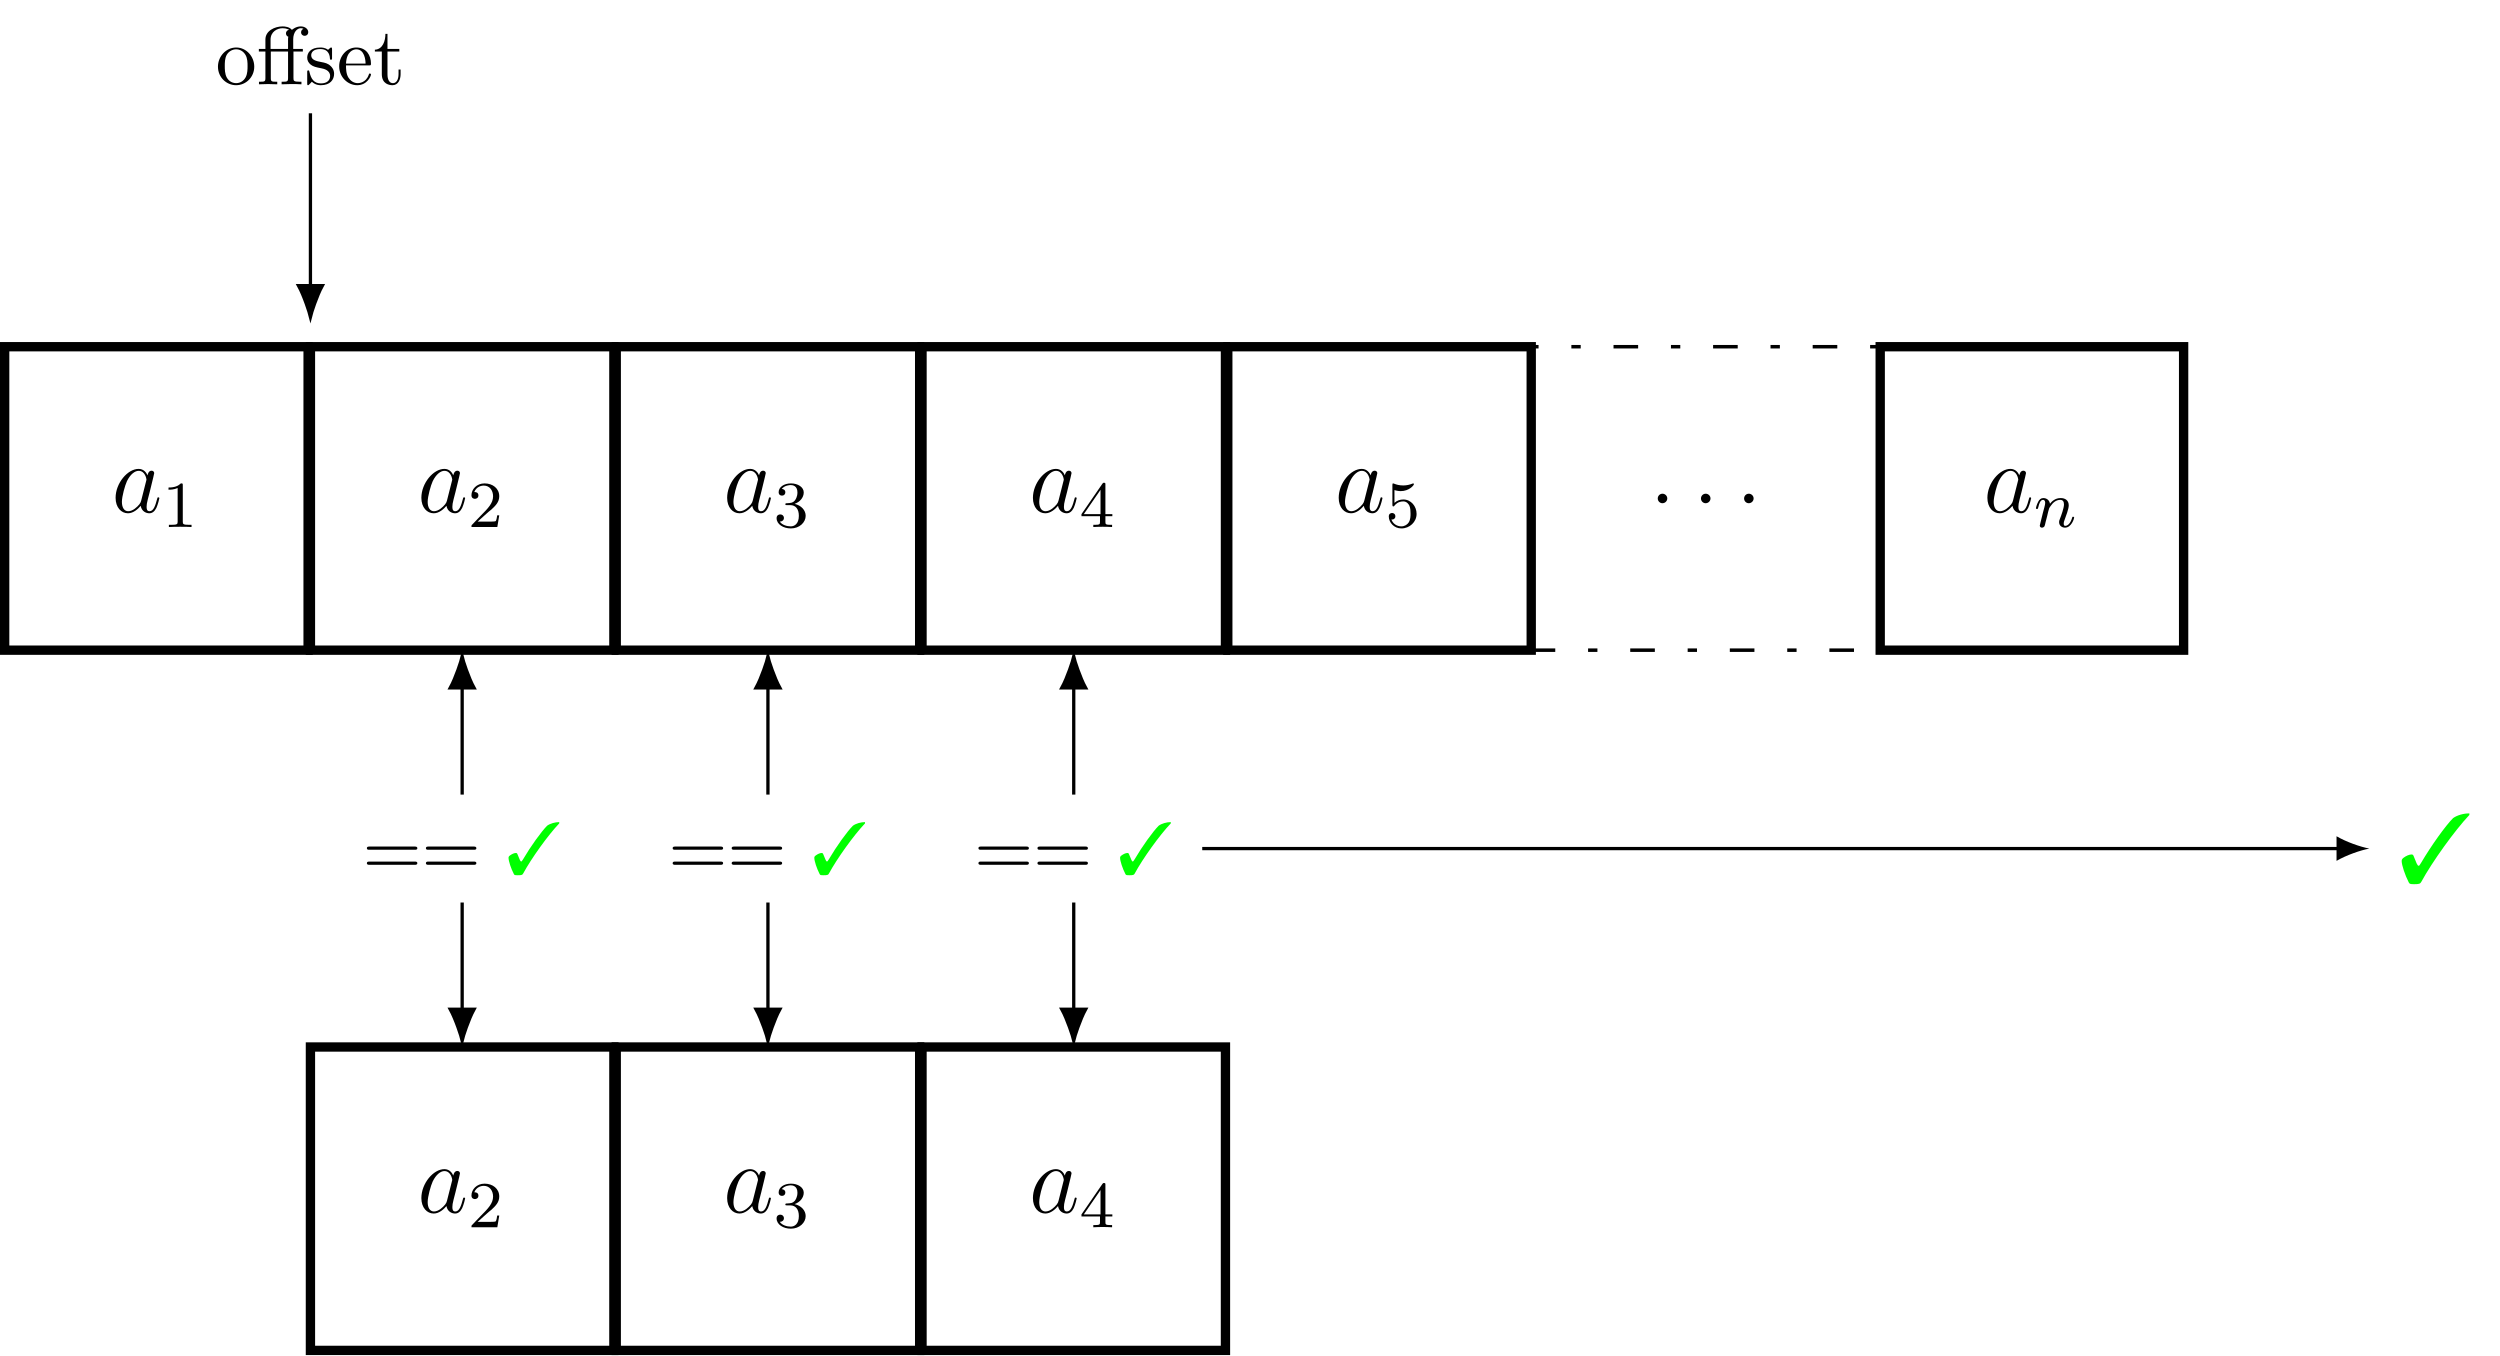
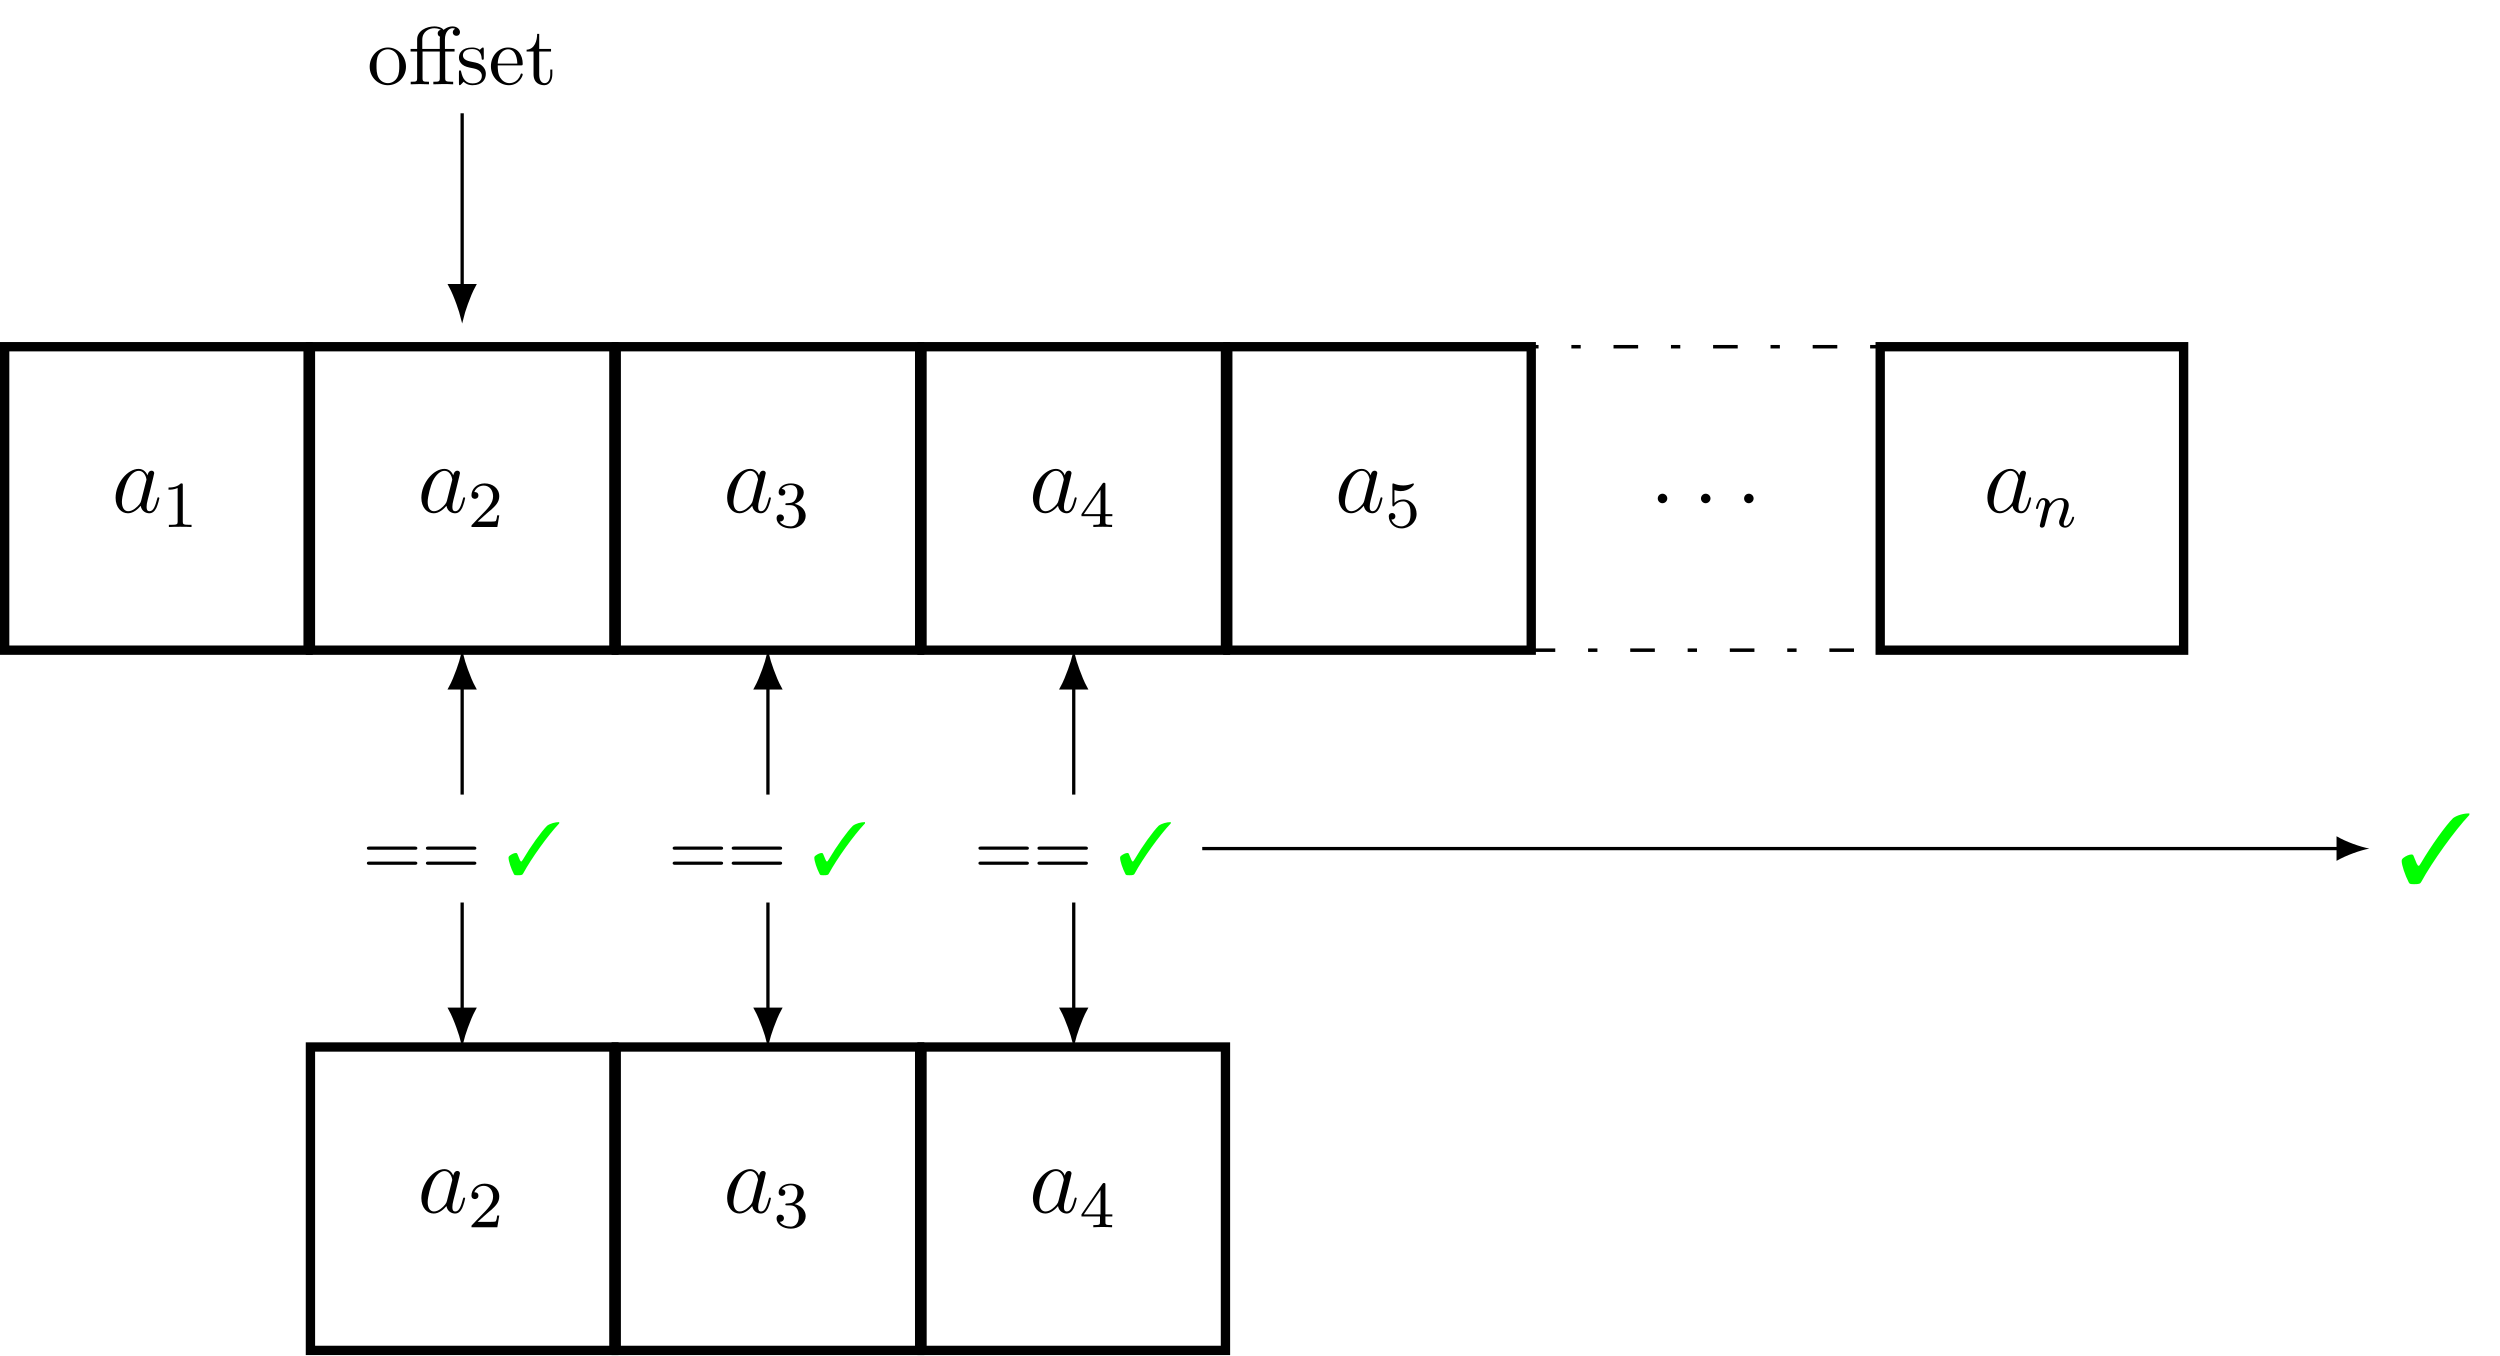
<svg xmlns="http://www.w3.org/2000/svg" xmlns:xlink="http://www.w3.org/1999/xlink" width="303.601pt" height="164.562pt" viewBox="0 0 303.601 164.562" version="1.1">
  <defs>
    <g>
      <symbol overflow="visible" id="glyph0-0">
        <path style="stroke:none;" d="" />
      </symbol>
      <symbol overflow="visible" id="glyph0-1">
        <path style="stroke:none;" d="M 3.594 -1.422 C 3.531 -1.219 3.531 -1.188 3.375 -0.969 C 3.109 -0.641 2.578 -0.125 2.016 -0.125 C 1.531 -0.125 1.25 -0.562 1.25 -1.266 C 1.25 -1.922 1.625 -3.266 1.859 -3.766 C 2.266 -4.609 2.828 -5.031 3.281 -5.031 C 4.078 -5.031 4.234 -4.047 4.234 -3.953 C 4.234 -3.938 4.203 -3.797 4.188 -3.766 Z M 4.359 -4.484 C 4.234 -4.797 3.906 -5.266 3.281 -5.266 C 1.938 -5.266 0.484 -3.531 0.484 -1.75 C 0.484 -0.578 1.172 0.125 1.984 0.125 C 2.641 0.125 3.203 -0.391 3.531 -0.781 C 3.656 -0.078 4.219 0.125 4.578 0.125 C 4.938 0.125 5.219 -0.094 5.438 -0.531 C 5.625 -0.938 5.797 -1.656 5.797 -1.703 C 5.797 -1.766 5.75 -1.812 5.672 -1.812 C 5.562 -1.812 5.562 -1.75 5.516 -1.578 C 5.328 -0.875 5.109 -0.125 4.609 -0.125 C 4.266 -0.125 4.25 -0.438 4.25 -0.672 C 4.25 -0.938 4.281 -1.078 4.391 -1.547 C 4.469 -1.844 4.531 -2.109 4.625 -2.453 C 5.062 -4.25 5.172 -4.672 5.172 -4.75 C 5.172 -4.906 5.047 -5.047 4.859 -5.047 C 4.484 -5.047 4.391 -4.625 4.359 -4.484 Z M 4.359 -4.484 " />
      </symbol>
      <symbol overflow="visible" id="glyph0-2">
        <path style="stroke:none;" d="M 2.203 -0.578 C 2.203 -0.922 1.906 -1.156 1.625 -1.156 C 1.281 -1.156 1.047 -0.875 1.047 -0.578 C 1.047 -0.234 1.328 0 1.609 0 C 1.953 0 2.203 -0.281 2.203 -0.578 Z M 2.203 -0.578 " />
      </symbol>
      <symbol overflow="visible" id="glyph1-0">
        <path style="stroke:none;" d="" />
      </symbol>
      <symbol overflow="visible" id="glyph1-1">
        <path style="stroke:none;" d="M 2.5 -5.078 C 2.5 -5.297 2.484 -5.297 2.266 -5.297 C 1.938 -4.984 1.516 -4.797 0.766 -4.797 L 0.766 -4.531 C 0.984 -4.531 1.406 -4.531 1.875 -4.734 L 1.875 -0.656 C 1.875 -0.359 1.844 -0.266 1.094 -0.266 L 0.812 -0.266 L 0.812 0 C 1.141 -0.031 1.828 -0.031 2.188 -0.031 C 2.547 -0.031 3.234 -0.031 3.562 0 L 3.562 -0.266 L 3.281 -0.266 C 2.531 -0.266 2.5 -0.359 2.5 -0.656 Z M 2.5 -5.078 " />
      </symbol>
      <symbol overflow="visible" id="glyph1-2">
        <path style="stroke:none;" d="M 2.25 -1.625 C 2.375 -1.75 2.703 -2.016 2.844 -2.125 C 3.328 -2.578 3.797 -3.016 3.797 -3.734 C 3.797 -4.688 3 -5.297 2.016 -5.297 C 1.047 -5.297 0.422 -4.578 0.422 -3.859 C 0.422 -3.469 0.734 -3.422 0.844 -3.422 C 1.016 -3.422 1.266 -3.531 1.266 -3.844 C 1.266 -4.25 0.859 -4.25 0.766 -4.25 C 1 -4.844 1.531 -5.031 1.922 -5.031 C 2.656 -5.031 3.047 -4.406 3.047 -3.734 C 3.047 -2.906 2.469 -2.297 1.516 -1.344 L 0.516 -0.297 C 0.422 -0.219 0.422 -0.203 0.422 0 L 3.562 0 L 3.797 -1.422 L 3.547 -1.422 C 3.531 -1.266 3.469 -0.875 3.375 -0.719 C 3.328 -0.656 2.719 -0.656 2.594 -0.656 L 1.172 -0.656 Z M 2.25 -1.625 " />
      </symbol>
      <symbol overflow="visible" id="glyph1-3">
        <path style="stroke:none;" d="M 2.016 -2.656 C 2.641 -2.656 3.047 -2.203 3.047 -1.359 C 3.047 -0.359 2.484 -0.078 2.062 -0.078 C 1.625 -0.078 1.016 -0.234 0.734 -0.656 C 1.031 -0.656 1.234 -0.844 1.234 -1.094 C 1.234 -1.359 1.047 -1.531 0.781 -1.531 C 0.578 -1.531 0.344 -1.406 0.344 -1.078 C 0.344 -0.328 1.156 0.172 2.078 0.172 C 3.125 0.172 3.875 -0.562 3.875 -1.359 C 3.875 -2.031 3.344 -2.625 2.531 -2.812 C 3.156 -3.031 3.641 -3.562 3.641 -4.203 C 3.641 -4.844 2.922 -5.297 2.094 -5.297 C 1.234 -5.297 0.594 -4.844 0.594 -4.234 C 0.594 -3.938 0.781 -3.812 1 -3.812 C 1.25 -3.812 1.406 -3.984 1.406 -4.219 C 1.406 -4.516 1.141 -4.625 0.969 -4.625 C 1.312 -5.062 1.922 -5.094 2.062 -5.094 C 2.266 -5.094 2.875 -5.031 2.875 -4.203 C 2.875 -3.656 2.641 -3.312 2.531 -3.188 C 2.297 -2.938 2.109 -2.922 1.625 -2.891 C 1.469 -2.891 1.406 -2.875 1.406 -2.766 C 1.406 -2.656 1.484 -2.656 1.625 -2.656 Z M 2.016 -2.656 " />
      </symbol>
      <symbol overflow="visible" id="glyph1-4">
        <path style="stroke:none;" d="M 3.141 -5.156 C 3.141 -5.312 3.141 -5.375 2.969 -5.375 C 2.875 -5.375 2.859 -5.375 2.781 -5.266 L 0.234 -1.562 L 0.234 -1.312 L 2.484 -1.312 L 2.484 -0.641 C 2.484 -0.344 2.469 -0.266 1.844 -0.266 L 1.672 -0.266 L 1.672 0 C 2.344 -0.031 2.359 -0.031 2.812 -0.031 C 3.266 -0.031 3.281 -0.031 3.953 0 L 3.953 -0.266 L 3.781 -0.266 C 3.156 -0.266 3.141 -0.344 3.141 -0.641 L 3.141 -1.312 L 3.984 -1.312 L 3.984 -1.562 L 3.141 -1.562 Z M 2.547 -4.516 L 2.547 -1.562 L 0.516 -1.562 Z M 2.547 -4.516 " />
      </symbol>
      <symbol overflow="visible" id="glyph1-5">
        <path style="stroke:none;" d="M 1.109 -4.484 C 1.219 -4.453 1.531 -4.359 1.875 -4.359 C 2.875 -4.359 3.469 -5.062 3.469 -5.188 C 3.469 -5.281 3.422 -5.297 3.375 -5.297 C 3.359 -5.297 3.344 -5.297 3.281 -5.266 C 2.969 -5.141 2.594 -5.047 2.172 -5.047 C 1.703 -5.047 1.312 -5.156 1.062 -5.266 C 0.984 -5.297 0.969 -5.297 0.953 -5.297 C 0.859 -5.297 0.859 -5.219 0.859 -5.062 L 0.859 -2.734 C 0.859 -2.594 0.859 -2.5 0.984 -2.5 C 1.047 -2.5 1.062 -2.531 1.109 -2.594 C 1.203 -2.703 1.5 -3.109 2.188 -3.109 C 2.625 -3.109 2.844 -2.75 2.922 -2.594 C 3.047 -2.312 3.062 -1.938 3.062 -1.641 C 3.062 -1.344 3.062 -0.906 2.844 -0.562 C 2.688 -0.312 2.359 -0.078 1.938 -0.078 C 1.422 -0.078 0.922 -0.391 0.734 -0.922 C 0.75 -0.906 0.812 -0.906 0.812 -0.906 C 1.031 -0.906 1.219 -1.047 1.219 -1.297 C 1.219 -1.594 0.984 -1.703 0.828 -1.703 C 0.672 -1.703 0.422 -1.625 0.422 -1.281 C 0.422 -0.562 1.047 0.172 1.953 0.172 C 2.953 0.172 3.797 -0.609 3.797 -1.594 C 3.797 -2.516 3.125 -3.344 2.188 -3.344 C 1.797 -3.344 1.422 -3.219 1.109 -2.938 Z M 1.109 -4.484 " />
      </symbol>
      <symbol overflow="visible" id="glyph2-0">
        <path style="stroke:none;" d="" />
      </symbol>
      <symbol overflow="visible" id="glyph2-1">
        <path style="stroke:none;" d="M 1.594 -1.312 C 1.625 -1.422 1.703 -1.734 1.719 -1.844 C 1.828 -2.281 1.828 -2.281 2.016 -2.547 C 2.281 -2.938 2.656 -3.297 3.188 -3.297 C 3.469 -3.297 3.641 -3.125 3.641 -2.75 C 3.641 -2.312 3.312 -1.406 3.156 -1.016 C 3.047 -0.75 3.047 -0.703 3.047 -0.594 C 3.047 -0.141 3.422 0.078 3.766 0.078 C 4.547 0.078 4.875 -1.031 4.875 -1.141 C 4.875 -1.219 4.812 -1.25 4.75 -1.25 C 4.656 -1.25 4.641 -1.188 4.625 -1.109 C 4.438 -0.453 4.094 -0.141 3.797 -0.141 C 3.672 -0.141 3.609 -0.219 3.609 -0.406 C 3.609 -0.594 3.672 -0.766 3.75 -0.969 C 3.859 -1.266 4.219 -2.188 4.219 -2.625 C 4.219 -3.234 3.797 -3.516 3.234 -3.516 C 2.578 -3.516 2.172 -3.125 1.938 -2.828 C 1.875 -3.266 1.531 -3.516 1.125 -3.516 C 0.844 -3.516 0.641 -3.328 0.516 -3.078 C 0.312 -2.703 0.234 -2.312 0.234 -2.297 C 0.234 -2.219 0.297 -2.188 0.359 -2.188 C 0.469 -2.188 0.469 -2.219 0.531 -2.438 C 0.625 -2.828 0.766 -3.297 1.094 -3.297 C 1.312 -3.297 1.359 -3.094 1.359 -2.922 C 1.359 -2.766 1.312 -2.625 1.25 -2.359 C 1.234 -2.297 1.109 -1.828 1.078 -1.719 L 0.781 -0.516 C 0.75 -0.391 0.703 -0.203 0.703 -0.172 C 0.703 0.016 0.859 0.078 0.969 0.078 C 1.109 0.078 1.234 -0.016 1.281 -0.109 C 1.312 -0.156 1.375 -0.438 1.406 -0.594 Z M 1.594 -1.312 " />
      </symbol>
      <symbol overflow="visible" id="glyph3-0">
        <path style="stroke:none;" d="" />
      </symbol>
      <symbol overflow="visible" id="glyph3-1">
        <path style="stroke:none;" d="M 6.344 -2.969 C 6.469 -2.969 6.641 -2.969 6.641 -3.156 C 6.641 -3.359 6.453 -3.359 6.312 -3.359 L 0.844 -3.359 C 0.703 -3.359 0.516 -3.359 0.516 -3.156 C 0.516 -2.969 0.688 -2.969 0.812 -2.969 Z M 6.312 -1.141 C 6.453 -1.141 6.641 -1.141 6.641 -1.344 C 6.641 -1.531 6.469 -1.531 6.344 -1.531 L 0.812 -1.531 C 0.688 -1.531 0.516 -1.531 0.516 -1.344 C 0.516 -1.141 0.703 -1.141 0.844 -1.141 Z M 6.312 -1.141 " />
      </symbol>
      <symbol overflow="visible" id="glyph4-0">
        <path style="stroke:none;" d="" />
      </symbol>
      <symbol overflow="visible" id="glyph4-1">
        <path style="stroke:none;" d="M 6.469 -6.328 C 5.969 -6.328 5.359 -6.156 5 -5.891 C 4.312 -5.203 3 -3.391 2.078 -1.812 C 1.953 -1.609 1.906 -1.547 1.844 -1.547 C 1.797 -1.547 1.734 -1.609 1.672 -1.766 L 1.406 -2.406 C 1.359 -2.531 1.312 -2.578 1.203 -2.578 C 1 -2.578 0.719 -2.453 0.469 -2.266 C 0.344 -2.172 0.312 -2.094 0.312 -1.984 C 0.312 -1.609 0.609 -0.688 0.953 -0.031 C 1.016 0.109 1.078 0.125 1.438 0.125 C 1.891 0.125 2 0.094 2.094 -0.094 C 3.062 -1.891 5.125 -4.766 6.469 -6.172 Z M 6.469 -6.328 " />
      </symbol>
      <symbol overflow="visible" id="glyph5-0">
        <path style="stroke:none;" d="" />
      </symbol>
      <symbol overflow="visible" id="glyph5-1">
        <path style="stroke:none;" d="M 8.625 -8.422 C 7.953 -8.438 7.141 -8.203 6.656 -7.859 C 5.734 -6.938 4 -4.516 2.766 -2.422 C 2.609 -2.141 2.531 -2.062 2.469 -2.062 C 2.391 -2.062 2.312 -2.156 2.219 -2.359 L 1.875 -3.203 C 1.812 -3.375 1.75 -3.438 1.609 -3.438 C 1.344 -3.438 0.953 -3.281 0.625 -3.031 C 0.469 -2.906 0.406 -2.797 0.406 -2.641 C 0.406 -2.156 0.812 -0.922 1.266 -0.047 C 1.359 0.141 1.438 0.172 1.922 0.172 C 2.516 0.172 2.672 0.125 2.797 -0.125 C 4.094 -2.516 6.844 -6.344 8.625 -8.234 Z M 8.625 -8.422 " />
      </symbol>
      <symbol overflow="visible" id="glyph6-0">
        <path style="stroke:none;" d="" />
      </symbol>
      <symbol overflow="visible" id="glyph6-1">
        <path style="stroke:none;" d="M 4.688 -2.141 C 4.688 -3.406 3.703 -4.469 2.5 -4.469 C 1.25 -4.469 0.281 -3.375 0.281 -2.141 C 0.281 -0.844 1.312 0.109 2.484 0.109 C 3.688 0.109 4.688 -0.875 4.688 -2.141 Z M 2.5 -0.141 C 2.062 -0.141 1.625 -0.344 1.359 -0.812 C 1.109 -1.25 1.109 -1.859 1.109 -2.219 C 1.109 -2.609 1.109 -3.141 1.344 -3.578 C 1.609 -4.031 2.078 -4.25 2.484 -4.25 C 2.922 -4.25 3.344 -4.031 3.609 -3.594 C 3.875 -3.172 3.875 -2.594 3.875 -2.219 C 3.875 -1.859 3.875 -1.312 3.656 -0.875 C 3.422 -0.422 2.984 -0.141 2.5 -0.141 Z M 2.5 -0.141 " />
      </symbol>
      <symbol overflow="visible" id="glyph6-2">
        <path style="stroke:none;" d="M 4.469 -3.984 L 5.609 -3.984 L 5.609 -4.297 L 4.438 -4.297 L 4.438 -5.453 C 4.438 -6.344 4.922 -6.812 5.359 -6.812 C 5.391 -6.812 5.547 -6.812 5.688 -6.734 C 5.578 -6.703 5.391 -6.562 5.391 -6.312 C 5.391 -6.094 5.547 -5.891 5.828 -5.891 C 6.109 -5.891 6.266 -6.094 6.266 -6.328 C 6.266 -6.688 5.906 -7.031 5.359 -7.031 C 4.766 -7.031 4.328 -6.656 4.281 -6.609 C 3.984 -6.984 3.422 -7.031 3.156 -7.031 C 2.219 -7.031 1.062 -6.516 1.062 -5.438 L 1.062 -4.297 L 0.266 -4.297 L 0.266 -3.984 L 1.062 -3.984 L 1.062 -0.75 C 1.062 -0.312 0.953 -0.312 0.281 -0.312 L 0.281 0 C 0.609 -0.016 1.141 -0.031 1.391 -0.031 C 1.641 -0.031 2.125 -0.016 2.5 0 L 2.5 -0.312 C 1.828 -0.312 1.719 -0.312 1.719 -0.75 L 1.719 -3.984 L 3.812 -3.984 L 3.812 -0.75 C 3.812 -0.312 3.703 -0.312 3.031 -0.312 L 3.031 0 C 3.422 -0.016 3.891 -0.031 4.172 -0.031 C 4.562 -0.031 5.031 -0.031 5.438 0 L 5.438 -0.312 L 5.219 -0.312 C 4.484 -0.312 4.469 -0.422 4.469 -0.781 Z M 1.688 -4.297 L 1.688 -5.422 C 1.688 -6.391 2.5 -6.812 3.156 -6.812 C 3.641 -6.812 3.922 -6.625 3.922 -6.625 L 3.922 -6.609 C 3.766 -6.594 3.562 -6.453 3.562 -6.188 C 3.562 -6.125 3.562 -5.875 3.844 -5.781 C 3.812 -5.656 3.812 -5.562 3.812 -5.438 L 3.812 -4.297 Z M 1.688 -4.297 " />
      </symbol>
      <symbol overflow="visible" id="glyph6-3">
        <path style="stroke:none;" d="M 2.078 -1.938 C 2.297 -1.891 3.109 -1.734 3.109 -1.016 C 3.109 -0.516 2.766 -0.109 1.984 -0.109 C 1.141 -0.109 0.781 -0.672 0.594 -1.531 C 0.562 -1.656 0.562 -1.688 0.453 -1.688 C 0.328 -1.688 0.328 -1.625 0.328 -1.453 L 0.328 -0.125 C 0.328 0.047 0.328 0.109 0.438 0.109 C 0.484 0.109 0.5 0.094 0.688 -0.094 C 0.703 -0.109 0.703 -0.125 0.891 -0.312 C 1.328 0.094 1.781 0.109 1.984 0.109 C 3.125 0.109 3.594 -0.562 3.594 -1.281 C 3.594 -1.797 3.297 -2.109 3.172 -2.219 C 2.844 -2.547 2.453 -2.625 2.031 -2.703 C 1.469 -2.812 0.812 -2.938 0.812 -3.516 C 0.812 -3.875 1.062 -4.281 1.922 -4.281 C 3.016 -4.281 3.078 -3.375 3.094 -3.078 C 3.094 -2.984 3.188 -2.984 3.203 -2.984 C 3.344 -2.984 3.344 -3.031 3.344 -3.219 L 3.344 -4.234 C 3.344 -4.391 3.344 -4.469 3.234 -4.469 C 3.188 -4.469 3.156 -4.469 3.031 -4.344 C 3 -4.312 2.906 -4.219 2.859 -4.188 C 2.484 -4.469 2.078 -4.469 1.922 -4.469 C 0.703 -4.469 0.328 -3.797 0.328 -3.234 C 0.328 -2.891 0.484 -2.609 0.75 -2.391 C 1.078 -2.141 1.359 -2.078 2.078 -1.938 Z M 2.078 -1.938 " />
      </symbol>
      <symbol overflow="visible" id="glyph6-4">
        <path style="stroke:none;" d="M 1.109 -2.516 C 1.172 -4 2.016 -4.25 2.359 -4.25 C 3.375 -4.25 3.484 -2.906 3.484 -2.516 Z M 1.109 -2.297 L 3.891 -2.297 C 4.109 -2.297 4.141 -2.297 4.141 -2.516 C 4.141 -3.5 3.594 -4.469 2.359 -4.469 C 1.203 -4.469 0.281 -3.438 0.281 -2.188 C 0.281 -0.859 1.328 0.109 2.469 0.109 C 3.688 0.109 4.141 -1 4.141 -1.188 C 4.141 -1.281 4.062 -1.312 4 -1.312 C 3.922 -1.312 3.891 -1.25 3.875 -1.172 C 3.531 -0.141 2.625 -0.141 2.531 -0.141 C 2.031 -0.141 1.641 -0.438 1.406 -0.812 C 1.109 -1.281 1.109 -1.938 1.109 -2.297 Z M 1.109 -2.297 " />
      </symbol>
      <symbol overflow="visible" id="glyph6-5">
        <path style="stroke:none;" d="M 1.719 -3.984 L 3.156 -3.984 L 3.156 -4.297 L 1.719 -4.297 L 1.719 -6.125 L 1.469 -6.125 C 1.469 -5.312 1.172 -4.25 0.188 -4.203 L 0.188 -3.984 L 1.031 -3.984 L 1.031 -1.234 C 1.031 -0.016 1.969 0.109 2.328 0.109 C 3.031 0.109 3.312 -0.594 3.312 -1.234 L 3.312 -1.797 L 3.062 -1.797 L 3.062 -1.25 C 3.062 -0.516 2.766 -0.141 2.391 -0.141 C 1.719 -0.141 1.719 -1.047 1.719 -1.219 Z M 1.719 -3.984 " />
      </symbol>
    </g>
    <clipPath id="clip1">
      <path d="M 37 126 L 76 126 L 76 164.562 L 37 164.562 Z M 37 126 " />
    </clipPath>
    <clipPath id="clip2">
      <path d="M 74 126 L 113 126 L 113 164.562 L 74 164.562 Z M 74 126 " />
    </clipPath>
    <clipPath id="clip3">
      <path d="M 111 126 L 150 126 L 150 164.562 L 111 164.562 Z M 111 126 " />
    </clipPath>
  </defs>
  <g id="surface1">
    <path style="fill-rule:nonzero;fill:rgb(100%,100%,100%);fill-opacity:1;stroke-width:1.134;stroke-linecap:butt;stroke-linejoin:miter;stroke:rgb(0%,0%,0%);stroke-opacity:1;stroke-miterlimit:10;" d="M -18.426 -18.427 L 18.426 -18.427 L 18.426 18.425 L -18.426 18.425 Z M -18.426 -18.427 " transform="matrix(1,0,0,-1,18.992,60.53)" />
    <g style="fill:rgb(0%,0%,0%);fill-opacity:1;">
      <use xlink:href="#glyph0-1" x="13.554" y="62.208" />
    </g>
    <g style="fill:rgb(0%,0%,0%);fill-opacity:1;">
      <use xlink:href="#glyph1-1" x="19.698" y="64.001" />
    </g>
    <path style="fill-rule:nonzero;fill:rgb(100%,100%,100%);fill-opacity:1;stroke-width:1.134;stroke-linecap:butt;stroke-linejoin:miter;stroke:rgb(0%,0%,0%);stroke-opacity:1;stroke-miterlimit:10;" d="M -18.427 -18.427 L 18.425 -18.427 L 18.425 18.425 L -18.427 18.425 Z M -18.427 -18.427 " transform="matrix(1,0,0,-1,56.126,60.53)" />
    <g style="fill:rgb(0%,0%,0%);fill-opacity:1;">
      <use xlink:href="#glyph0-1" x="50.687" y="62.208" />
    </g>
    <g style="fill:rgb(0%,0%,0%);fill-opacity:1;">
      <use xlink:href="#glyph1-2" x="56.832" y="64.001" />
    </g>
    <path style="fill-rule:nonzero;fill:rgb(100%,100%,100%);fill-opacity:1;stroke-width:1.134;stroke-linecap:butt;stroke-linejoin:miter;stroke:rgb(0%,0%,0%);stroke-opacity:1;stroke-miterlimit:10;" d="M -18.424 -18.427 L 18.424 -18.427 L 18.424 18.425 L -18.424 18.425 Z M -18.424 -18.427 " transform="matrix(1,0,0,-1,93.26,60.53)" />
    <g style="fill:rgb(0%,0%,0%);fill-opacity:1;">
      <use xlink:href="#glyph0-1" x="87.821" y="62.208" />
    </g>
    <g style="fill:rgb(0%,0%,0%);fill-opacity:1;">
      <use xlink:href="#glyph1-3" x="93.966" y="64.001" />
    </g>
    <path style="fill-rule:nonzero;fill:rgb(100%,100%,100%);fill-opacity:1;stroke-width:1.134;stroke-linecap:butt;stroke-linejoin:miter;stroke:rgb(0%,0%,0%);stroke-opacity:1;stroke-miterlimit:10;" d="M -18.425 -18.427 L 18.426 -18.427 L 18.426 18.425 L -18.425 18.425 Z M -18.425 -18.427 " transform="matrix(1,0,0,-1,130.394,60.53)" />
    <g style="fill:rgb(0%,0%,0%);fill-opacity:1;">
      <use xlink:href="#glyph0-1" x="124.955" y="62.208" />
    </g>
    <g style="fill:rgb(0%,0%,0%);fill-opacity:1;">
      <use xlink:href="#glyph1-4" x="131.1" y="64.001" />
    </g>
    <path style="fill-rule:nonzero;fill:rgb(100%,100%,100%);fill-opacity:1;stroke-width:1.134;stroke-linecap:butt;stroke-linejoin:miter;stroke:rgb(0%,0%,0%);stroke-opacity:1;stroke-miterlimit:10;" d="M -18.426 -18.427 L 18.425 -18.427 L 18.425 18.425 L -18.426 18.425 Z M -18.426 -18.427 " transform="matrix(1,0,0,-1,167.528,60.53)" />
    <g style="fill:rgb(0%,0%,0%);fill-opacity:1;">
      <use xlink:href="#glyph0-1" x="162.089" y="62.208" />
    </g>
    <g style="fill:rgb(0%,0%,0%);fill-opacity:1;">
      <use xlink:href="#glyph1-5" x="168.234" y="64.001" />
    </g>
    <path style="fill:none;stroke-width:0.425;stroke-linecap:butt;stroke-linejoin:miter;stroke:rgb(0%,0%,0%);stroke-opacity:1;stroke-dasharray:2.989,3.985,1.134,3.985;stroke-miterlimit:10;" d="M -21.259 -18.427 L 21.26 -18.427 L 21.26 18.425 L -21.259 18.425 Z M -21.259 -18.427 " transform="matrix(1,0,0,-1,207.142,60.53)" />
    <g style="fill:rgb(0%,0%,0%);fill-opacity:1;">
      <use xlink:href="#glyph0-2" x="200.272" y="61.112" />
    </g>
    <g style="fill:rgb(0%,0%,0%);fill-opacity:1;">
      <use xlink:href="#glyph0-2" x="205.52" y="61.112" />
    </g>
    <g style="fill:rgb(0%,0%,0%);fill-opacity:1;">
      <use xlink:href="#glyph0-2" x="210.757" y="61.112" />
    </g>
    <path style="fill-rule:nonzero;fill:rgb(100%,100%,100%);fill-opacity:1;stroke-width:1.134;stroke-linecap:butt;stroke-linejoin:miter;stroke:rgb(0%,0%,0%);stroke-opacity:1;stroke-miterlimit:10;" d="M -18.424 -18.427 L 18.424 -18.427 L 18.424 18.425 L -18.424 18.425 Z M -18.424 -18.427 " transform="matrix(1,0,0,-1,246.756,60.53)" />
    <g style="fill:rgb(0%,0%,0%);fill-opacity:1;">
      <use xlink:href="#glyph0-1" x="240.866" y="62.208" />
    </g>
    <g style="fill:rgb(0%,0%,0%);fill-opacity:1;">
      <use xlink:href="#glyph2-1" x="247.01" y="64.001" />
    </g>
    <path style=" stroke:none;fill-rule:nonzero;fill:rgb(100%,100%,100%);fill-opacity:1;" d="M 37.699 163.996 L 74.551 163.996 L 74.551 127.145 L 37.699 127.145 Z M 37.699 163.996 " />
    <g clip-path="url(#clip1)" clip-rule="nonzero">
      <path style="fill:none;stroke-width:1.134;stroke-linecap:butt;stroke-linejoin:miter;stroke:rgb(0%,0%,0%);stroke-opacity:1;stroke-miterlimit:10;" d="M -18.427 -18.426 L 18.425 -18.426 L 18.425 18.425 L -18.427 18.425 Z M -18.427 -18.426 " transform="matrix(1,0,0,-1,56.126,145.57)" />
    </g>
    <g style="fill:rgb(0%,0%,0%);fill-opacity:1;">
      <use xlink:href="#glyph0-1" x="50.687" y="147.247" />
    </g>
    <g style="fill:rgb(0%,0%,0%);fill-opacity:1;">
      <use xlink:href="#glyph1-2" x="56.832" y="149.04" />
    </g>
    <path style=" stroke:none;fill-rule:nonzero;fill:rgb(100%,100%,100%);fill-opacity:1;" d="M 74.836 163.996 L 111.684 163.996 L 111.684 127.145 L 74.836 127.145 Z M 74.836 163.996 " />
    <g clip-path="url(#clip2)" clip-rule="nonzero">
      <path style="fill:none;stroke-width:1.134;stroke-linecap:butt;stroke-linejoin:miter;stroke:rgb(0%,0%,0%);stroke-opacity:1;stroke-miterlimit:10;" d="M -18.424 -18.426 L 18.424 -18.426 L 18.424 18.425 L -18.424 18.425 Z M -18.424 -18.426 " transform="matrix(1,0,0,-1,93.26,145.57)" />
    </g>
    <g style="fill:rgb(0%,0%,0%);fill-opacity:1;">
      <use xlink:href="#glyph0-1" x="87.821" y="147.247" />
    </g>
    <g style="fill:rgb(0%,0%,0%);fill-opacity:1;">
      <use xlink:href="#glyph1-3" x="93.966" y="149.04" />
    </g>
    <path style=" stroke:none;fill-rule:nonzero;fill:rgb(100%,100%,100%);fill-opacity:1;" d="M 111.969 163.996 L 148.82 163.996 L 148.82 127.145 L 111.969 127.145 Z M 111.969 163.996 " />
    <g clip-path="url(#clip3)" clip-rule="nonzero">
      <path style="fill:none;stroke-width:1.134;stroke-linecap:butt;stroke-linejoin:miter;stroke:rgb(0%,0%,0%);stroke-opacity:1;stroke-miterlimit:10;" d="M -18.425 -18.426 L 18.426 -18.426 L 18.426 18.425 L -18.425 18.425 Z M -18.425 -18.426 " transform="matrix(1,0,0,-1,130.394,145.57)" />
    </g>
    <g style="fill:rgb(0%,0%,0%);fill-opacity:1;">
      <use xlink:href="#glyph0-1" x="124.955" y="147.247" />
    </g>
    <g style="fill:rgb(0%,0%,0%);fill-opacity:1;">
      <use xlink:href="#glyph1-4" x="131.1" y="149.04" />
    </g>
    <path style="fill:none;stroke-width:0.399;stroke-linecap:butt;stroke-linejoin:miter;stroke:rgb(0%,0%,0%);stroke-opacity:1;stroke-miterlimit:10;" d="M -76.749 -23.009 L -76.749 -62.032 " transform="matrix(1,0,0,-1,132.874,60.53)" />
    <path style="fill-rule:nonzero;fill:rgb(0%,0%,0%);fill-opacity:1;stroke-width:0.399;stroke-linecap:butt;stroke-linejoin:miter;stroke:rgb(0%,0%,0%);stroke-opacity:1;stroke-miterlimit:10;" d="M 3.761 -0 C 3.3 0.113 1.269 0.75 -0.001 1.445 L -0.001 -1.445 C 1.269 -0.75 3.3 -0.113 3.761 -0 Z M 3.761 -0 " transform="matrix(0,-1,-1,0,56.12493,83.5383)" />
    <path style="fill-rule:nonzero;fill:rgb(0%,0%,0%);fill-opacity:1;stroke-width:0.399;stroke-linecap:butt;stroke-linejoin:miter;stroke:rgb(0%,0%,0%);stroke-opacity:1;stroke-miterlimit:10;" d="M 3.762 0 C 3.301 0.113 1.27 0.75 0 1.445 L 0 -1.445 C 1.27 -0.75 3.301 -0.113 3.762 0 Z M 3.762 0 " transform="matrix(0,1,1,0,56.12493,122.5621)" />
    <path style=" stroke:none;fill-rule:nonzero;fill:rgb(100%,100%,100%);fill-opacity:1;" d="M 40.715 109.602 L 71.535 109.602 L 71.535 96.496 L 40.715 96.496 Z M 40.715 109.602 " />
    <g style="fill:rgb(0%,0%,0%);fill-opacity:1;">
      <use xlink:href="#glyph3-1" x="44.038" y="106.165" />
      <use xlink:href="#glyph3-1" x="51.206" y="106.165" />
    </g>
    <g style="fill:rgb(0%,100%,0%);fill-opacity:1;">
      <use xlink:href="#glyph4-1" x="61.445" y="106.165" />
    </g>
    <path style="fill:none;stroke-width:0.399;stroke-linecap:butt;stroke-linejoin:miter;stroke:rgb(0%,0%,0%);stroke-opacity:1;stroke-miterlimit:10;" d="M -39.616 -23.009 L -39.616 -62.032 " transform="matrix(1,0,0,-1,132.874,60.53)" />
    <path style="fill-rule:nonzero;fill:rgb(0%,0%,0%);fill-opacity:1;stroke-width:0.399;stroke-linecap:butt;stroke-linejoin:miter;stroke:rgb(0%,0%,0%);stroke-opacity:1;stroke-miterlimit:10;" d="M 3.761 0.002 C 3.3 0.111 1.269 0.752 -0.001 1.447 L -0.001 -1.448 C 1.269 -0.752 3.3 -0.112 3.761 0.002 Z M 3.761 0.002 " transform="matrix(0,-1,-1,0,93.25933,83.5383)" />
    <path style="fill-rule:nonzero;fill:rgb(0%,0%,0%);fill-opacity:1;stroke-width:0.399;stroke-linecap:butt;stroke-linejoin:miter;stroke:rgb(0%,0%,0%);stroke-opacity:1;stroke-miterlimit:10;" d="M 3.762 -0.002 C 3.301 0.112 1.27 0.752 0 1.448 L 0 -1.447 C 1.27 -0.752 3.301 -0.111 3.762 -0.002 Z M 3.762 -0.002 " transform="matrix(0,1,1,0,93.25933,122.5621)" />
    <path style=" stroke:none;fill-rule:nonzero;fill:rgb(100%,100%,100%);fill-opacity:1;" d="M 77.852 109.602 L 108.668 109.602 L 108.668 96.496 L 77.852 96.496 Z M 77.852 109.602 " />
    <g style="fill:rgb(0%,0%,0%);fill-opacity:1;">
      <use xlink:href="#glyph3-1" x="81.172" y="106.165" />
      <use xlink:href="#glyph3-1" x="88.34" y="106.165" />
    </g>
    <g style="fill:rgb(0%,100%,0%);fill-opacity:1;">
      <use xlink:href="#glyph4-1" x="98.579" y="106.165" />
    </g>
    <path style="fill:none;stroke-width:0.399;stroke-linecap:butt;stroke-linejoin:miter;stroke:rgb(0%,0%,0%);stroke-opacity:1;stroke-miterlimit:10;" d="M -2.479 -23.009 L -2.479 -62.032 " transform="matrix(1,0,0,-1,132.874,60.53)" />
    <path style="fill-rule:nonzero;fill:rgb(0%,0%,0%);fill-opacity:1;stroke-width:0.399;stroke-linecap:butt;stroke-linejoin:miter;stroke:rgb(0%,0%,0%);stroke-opacity:1;stroke-miterlimit:10;" d="M 3.761 -0.001 C 3.3 0.112 1.269 0.753 -0.001 1.448 L -0.001 -1.446 C 1.269 -0.751 3.3 -0.114 3.761 -0.001 Z M 3.761 -0.001 " transform="matrix(0,-1,-1,0,130.3937,83.5383)" />
    <path style="fill-rule:nonzero;fill:rgb(0%,0%,0%);fill-opacity:1;stroke-width:0.399;stroke-linecap:butt;stroke-linejoin:miter;stroke:rgb(0%,0%,0%);stroke-opacity:1;stroke-miterlimit:10;" d="M 3.762 0.001 C 3.301 0.114 1.27 0.751 0 1.446 L 0 -1.448 C 1.27 -0.753 3.301 -0.112 3.762 0.001 Z M 3.762 0.001 " transform="matrix(0,1,1,0,130.3937,122.5621)" />
    <path style=" stroke:none;fill-rule:nonzero;fill:rgb(100%,100%,100%);fill-opacity:1;" d="M 114.984 109.602 L 145.801 109.602 L 145.801 96.496 L 114.984 96.496 Z M 114.984 109.602 " />
    <g style="fill:rgb(0%,0%,0%);fill-opacity:1;">
      <use xlink:href="#glyph3-1" x="118.306" y="106.165" />
      <use xlink:href="#glyph3-1" x="125.474" y="106.165" />
    </g>
    <g style="fill:rgb(0%,100%,0%);fill-opacity:1;">
      <use xlink:href="#glyph4-1" x="135.712" y="106.165" />
    </g>
    <g style="fill:rgb(0%,100%,0%);fill-opacity:1;">
      <use xlink:href="#glyph5-1" x="291.254" y="107.204" />
    </g>
    <path style="fill:none;stroke-width:0.399;stroke-linecap:butt;stroke-linejoin:miter;stroke:rgb(0%,0%,0%);stroke-opacity:1;stroke-miterlimit:10;" d="M 13.126 -42.521 L 151.274 -42.521 " transform="matrix(1,0,0,-1,132.874,60.53)" />
    <path style=" stroke:none;fill-rule:nonzero;fill:rgb(0%,0%,0%);fill-opacity:1;" d="M 287.734 103.051 C 286.672 102.852 284.945 102.254 283.75 101.555 L 283.75 104.543 C 284.945 103.848 286.672 103.25 287.734 103.051 " />
-     <path style="fill:none;stroke-width:0.399;stroke-linecap:butt;stroke-linejoin:miter;stroke:rgb(0%,0%,0%);stroke-opacity:1;stroke-miterlimit:10;" d="M -95.175 25.843 L -95.175 46.772 " transform="matrix(1,0,0,-1,132.874,60.53)" />
-     <path style="fill-rule:nonzero;fill:rgb(0%,0%,0%);fill-opacity:1;stroke-width:0.399;stroke-linecap:butt;stroke-linejoin:miter;stroke:rgb(0%,0%,0%);stroke-opacity:1;stroke-miterlimit:10;" d="M 3.762 -0 C 3.301 0.113 1.27 0.75 0 1.445 L 0 -1.446 C 1.27 -0.75 3.301 -0.114 3.762 -0 Z M 3.762 -0 " transform="matrix(0,1,1,0,37.69947,34.68703)" />
-     <g style="fill:rgb(0%,0%,0%);fill-opacity:1;">
-       <use xlink:href="#glyph6-1" x="26.188" y="10.238" />
-       <use xlink:href="#glyph6-2" x="31.169" y="10.238" />
-       <use xlink:href="#glyph6-3" x="36.98" y="10.238" />
-       <use xlink:href="#glyph6-4" x="40.91" y="10.238" />
-       <use xlink:href="#glyph6-5" x="45.337" y="10.238" />
+     <path style="fill:none;stroke-width:0.399;stroke-linecap:butt;stroke-linejoin:miter;stroke:rgb(0%,0%,0%);stroke-opacity:1;stroke-miterlimit:10;" d="M -76.749 25.843 L -76.749 46.772 " transform="matrix(1,0,0,-1,132.874,60.53)" />
+     <path style="fill-rule:nonzero;fill:rgb(0%,0%,0%);fill-opacity:1;stroke-width:0.399;stroke-linecap:butt;stroke-linejoin:miter;stroke:rgb(0%,0%,0%);stroke-opacity:1;stroke-miterlimit:10;" d="M 3.762 0 C 3.301 0.113 1.27 0.75 0 1.445 L 0 -1.445 C 1.27 -0.75 3.301 -0.113 3.762 0 Z M 3.762 0 " transform="matrix(0,1,1,0,56.12493,34.68703)" />
+     <g style="fill:rgb(0%,0%,0%);fill-opacity:1;">
+       <use xlink:href="#glyph6-1" x="44.614" y="10.238" />
+       <use xlink:href="#glyph6-2" x="49.595" y="10.238" />
+       <use xlink:href="#glyph6-3" x="55.406" y="10.238" />
+       <use xlink:href="#glyph6-4" x="59.336" y="10.238" />
+       <use xlink:href="#glyph6-5" x="63.763" y="10.238" />
    </g>
  </g>
</svg>
